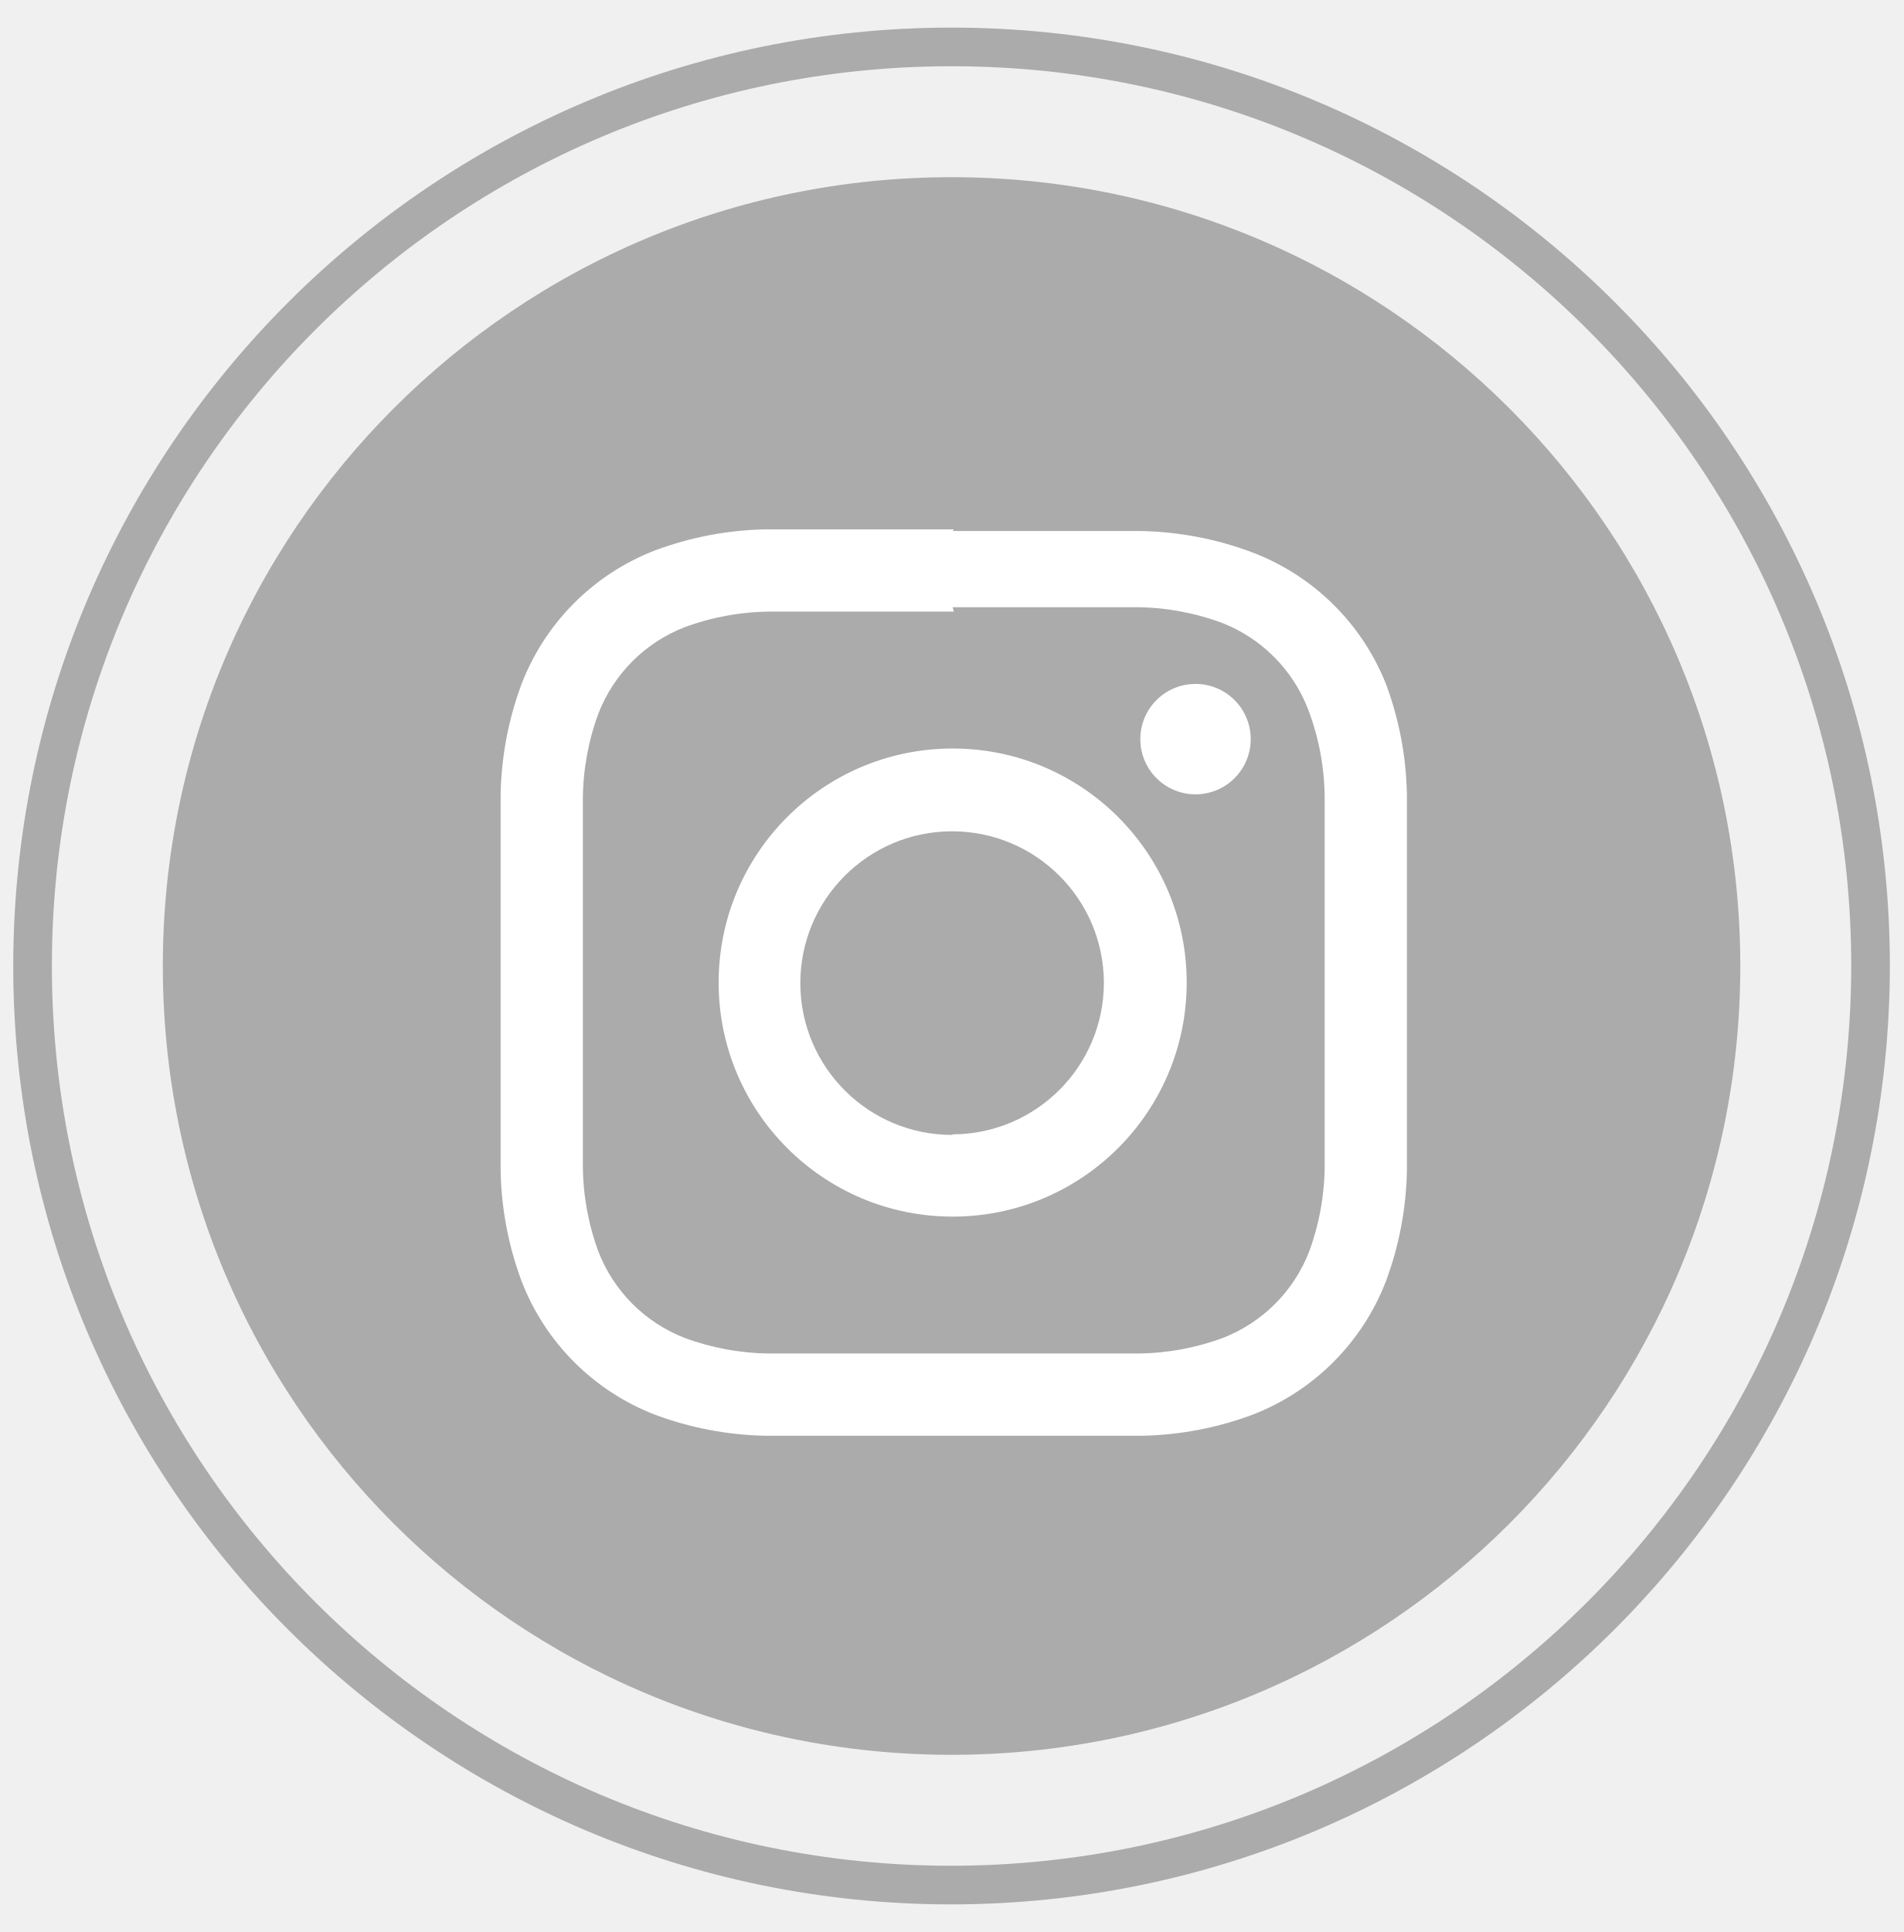
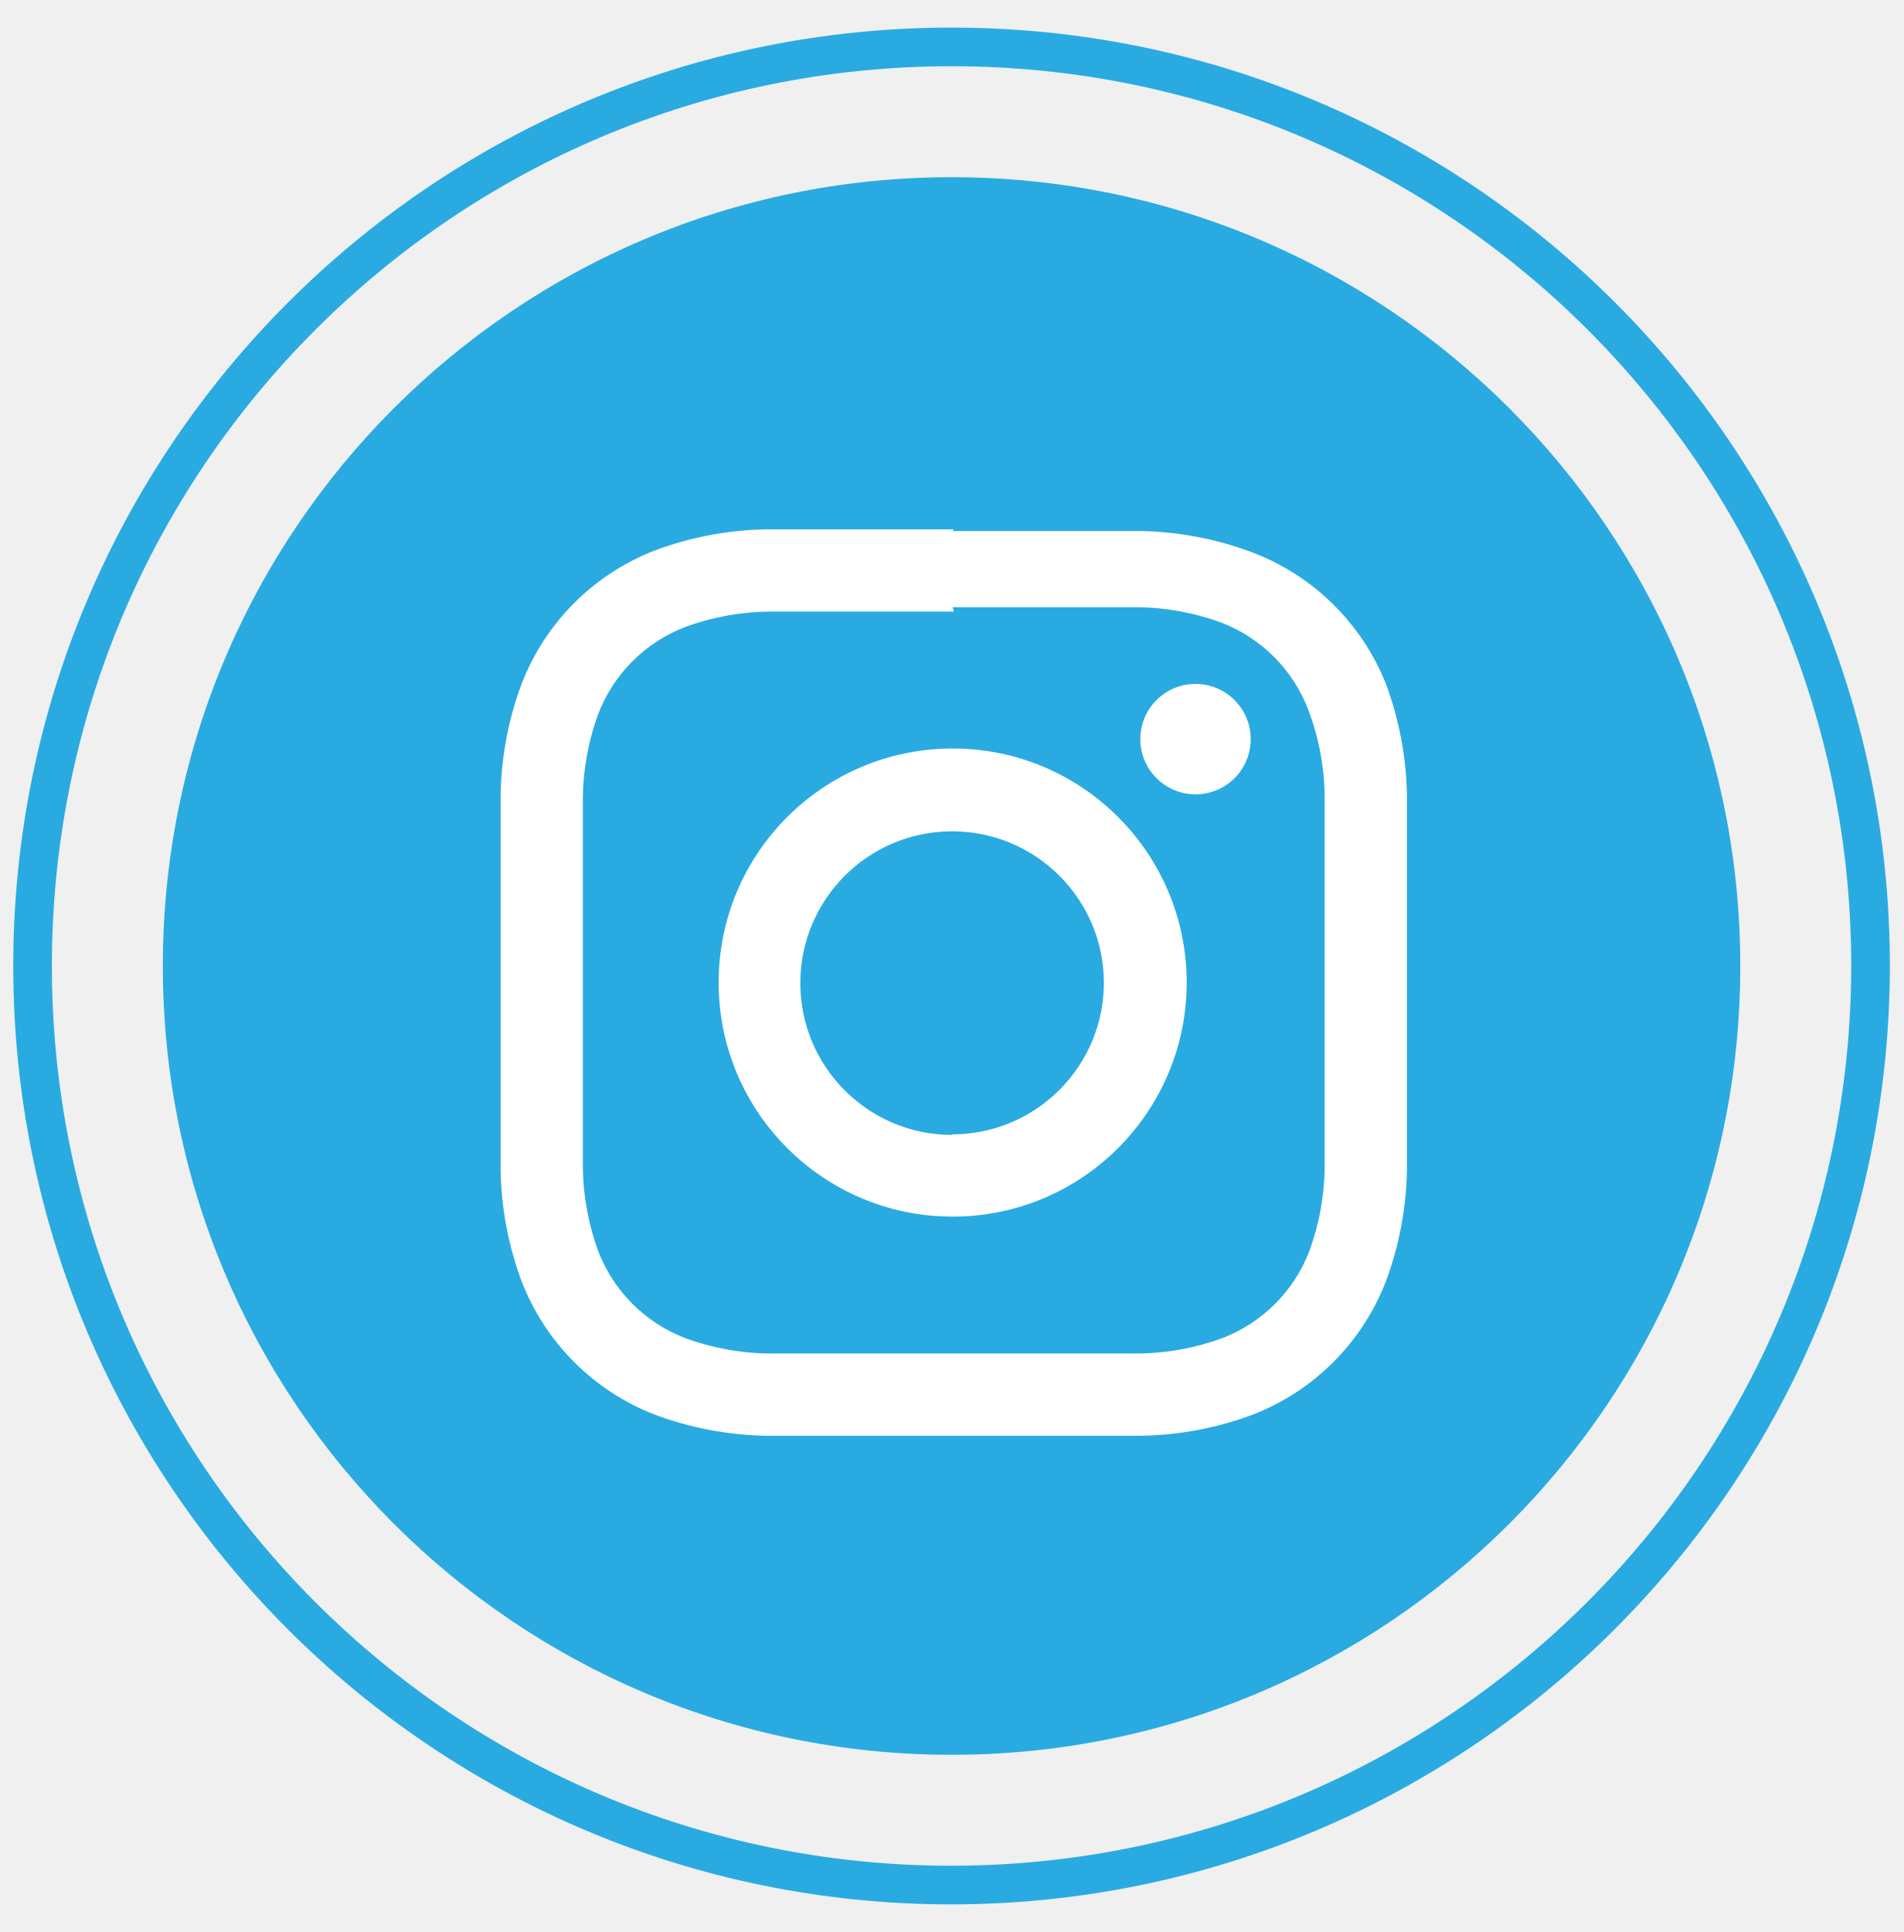
<svg xmlns="http://www.w3.org/2000/svg" id="SVGS" viewBox="0 0 34.49 35">
  <defs>
-     <style>.cls-1{fill:none;stroke:#ababab;stroke-miterlimit:10;stroke-width:0.7px;}.cls-2{fill:#ababab;}.cls-3{fill:#fff;}</style>
+     <style>.cls-1{fill:none;stroke:#29abe2;stroke-miterlimit:10;stroke-width:0.7px;}.cls-2{fill:#29abe2;}.cls-3{fill:#fff;}</style>
  </defs>
  <path class="cls-1" d="M17.24,34.15A16.65,16.65,0,1,1,33.89,17.5,16.67,16.67,0,0,1,17.24,34.15Z" />
  <circle class="cls-2" cx="17.24" cy="17.5" r="14.29" />
  <path class="cls-3" d="M17.26,11c2.21,0,2.47,0,3.34,0a4.57,4.57,0,0,1,1.53.28,2.74,2.74,0,0,1,1.57,1.57A4.57,4.57,0,0,1,24,14.46c0,.87,0,1.13,0,3.34s0,2.47,0,3.34a4.57,4.57,0,0,1-.28,1.53,2.74,2.74,0,0,1-1.57,1.57,4.57,4.57,0,0,1-1.53.28c-.87,0-1.13,0-3.34,0s-2.47,0-3.34,0a4.57,4.57,0,0,1-1.53-.28,2.74,2.74,0,0,1-1.57-1.57,4.57,4.57,0,0,1-.28-1.53c0-.87,0-1.13,0-3.34s0-2.47,0-3.34a4.57,4.57,0,0,1,.28-1.53,2.74,2.74,0,0,1,1.57-1.57,4.57,4.57,0,0,1,1.53-.28c.87,0,1.13,0,3.34,0m0-1.49c-2.24,0-2.52,0-3.41,0a6.06,6.06,0,0,0-2,.38,4.22,4.22,0,0,0-2.42,2.42,6.06,6.06,0,0,0-.38,2c0,.88,0,1.16,0,3.41s0,2.52,0,3.41a6.06,6.06,0,0,0,.38,2,4.22,4.22,0,0,0,2.42,2.42,6.07,6.07,0,0,0,2,.38c.88,0,1.16,0,3.41,0s2.52,0,3.41,0a6.07,6.07,0,0,0,2-.38,4.22,4.22,0,0,0,2.42-2.42,6.06,6.06,0,0,0,.38-2c0-.88,0-1.16,0-3.41s0-2.52,0-3.41a6.06,6.06,0,0,0-.38-2A4.22,4.22,0,0,0,22.67,10a6.06,6.06,0,0,0-2-.38c-.88,0-1.16,0-3.41,0" />
  <path class="cls-3" d="M17.26,13.56A4.24,4.24,0,1,0,21.5,17.8a4.24,4.24,0,0,0-4.24-4.24m0,7A2.75,2.75,0,1,1,20,17.8a2.75,2.75,0,0,1-2.75,2.75" />
  <path class="cls-3" d="M22.66,13.39a1,1,0,1,1-1-1,1,1,0,0,1,1,1" />
</svg>
